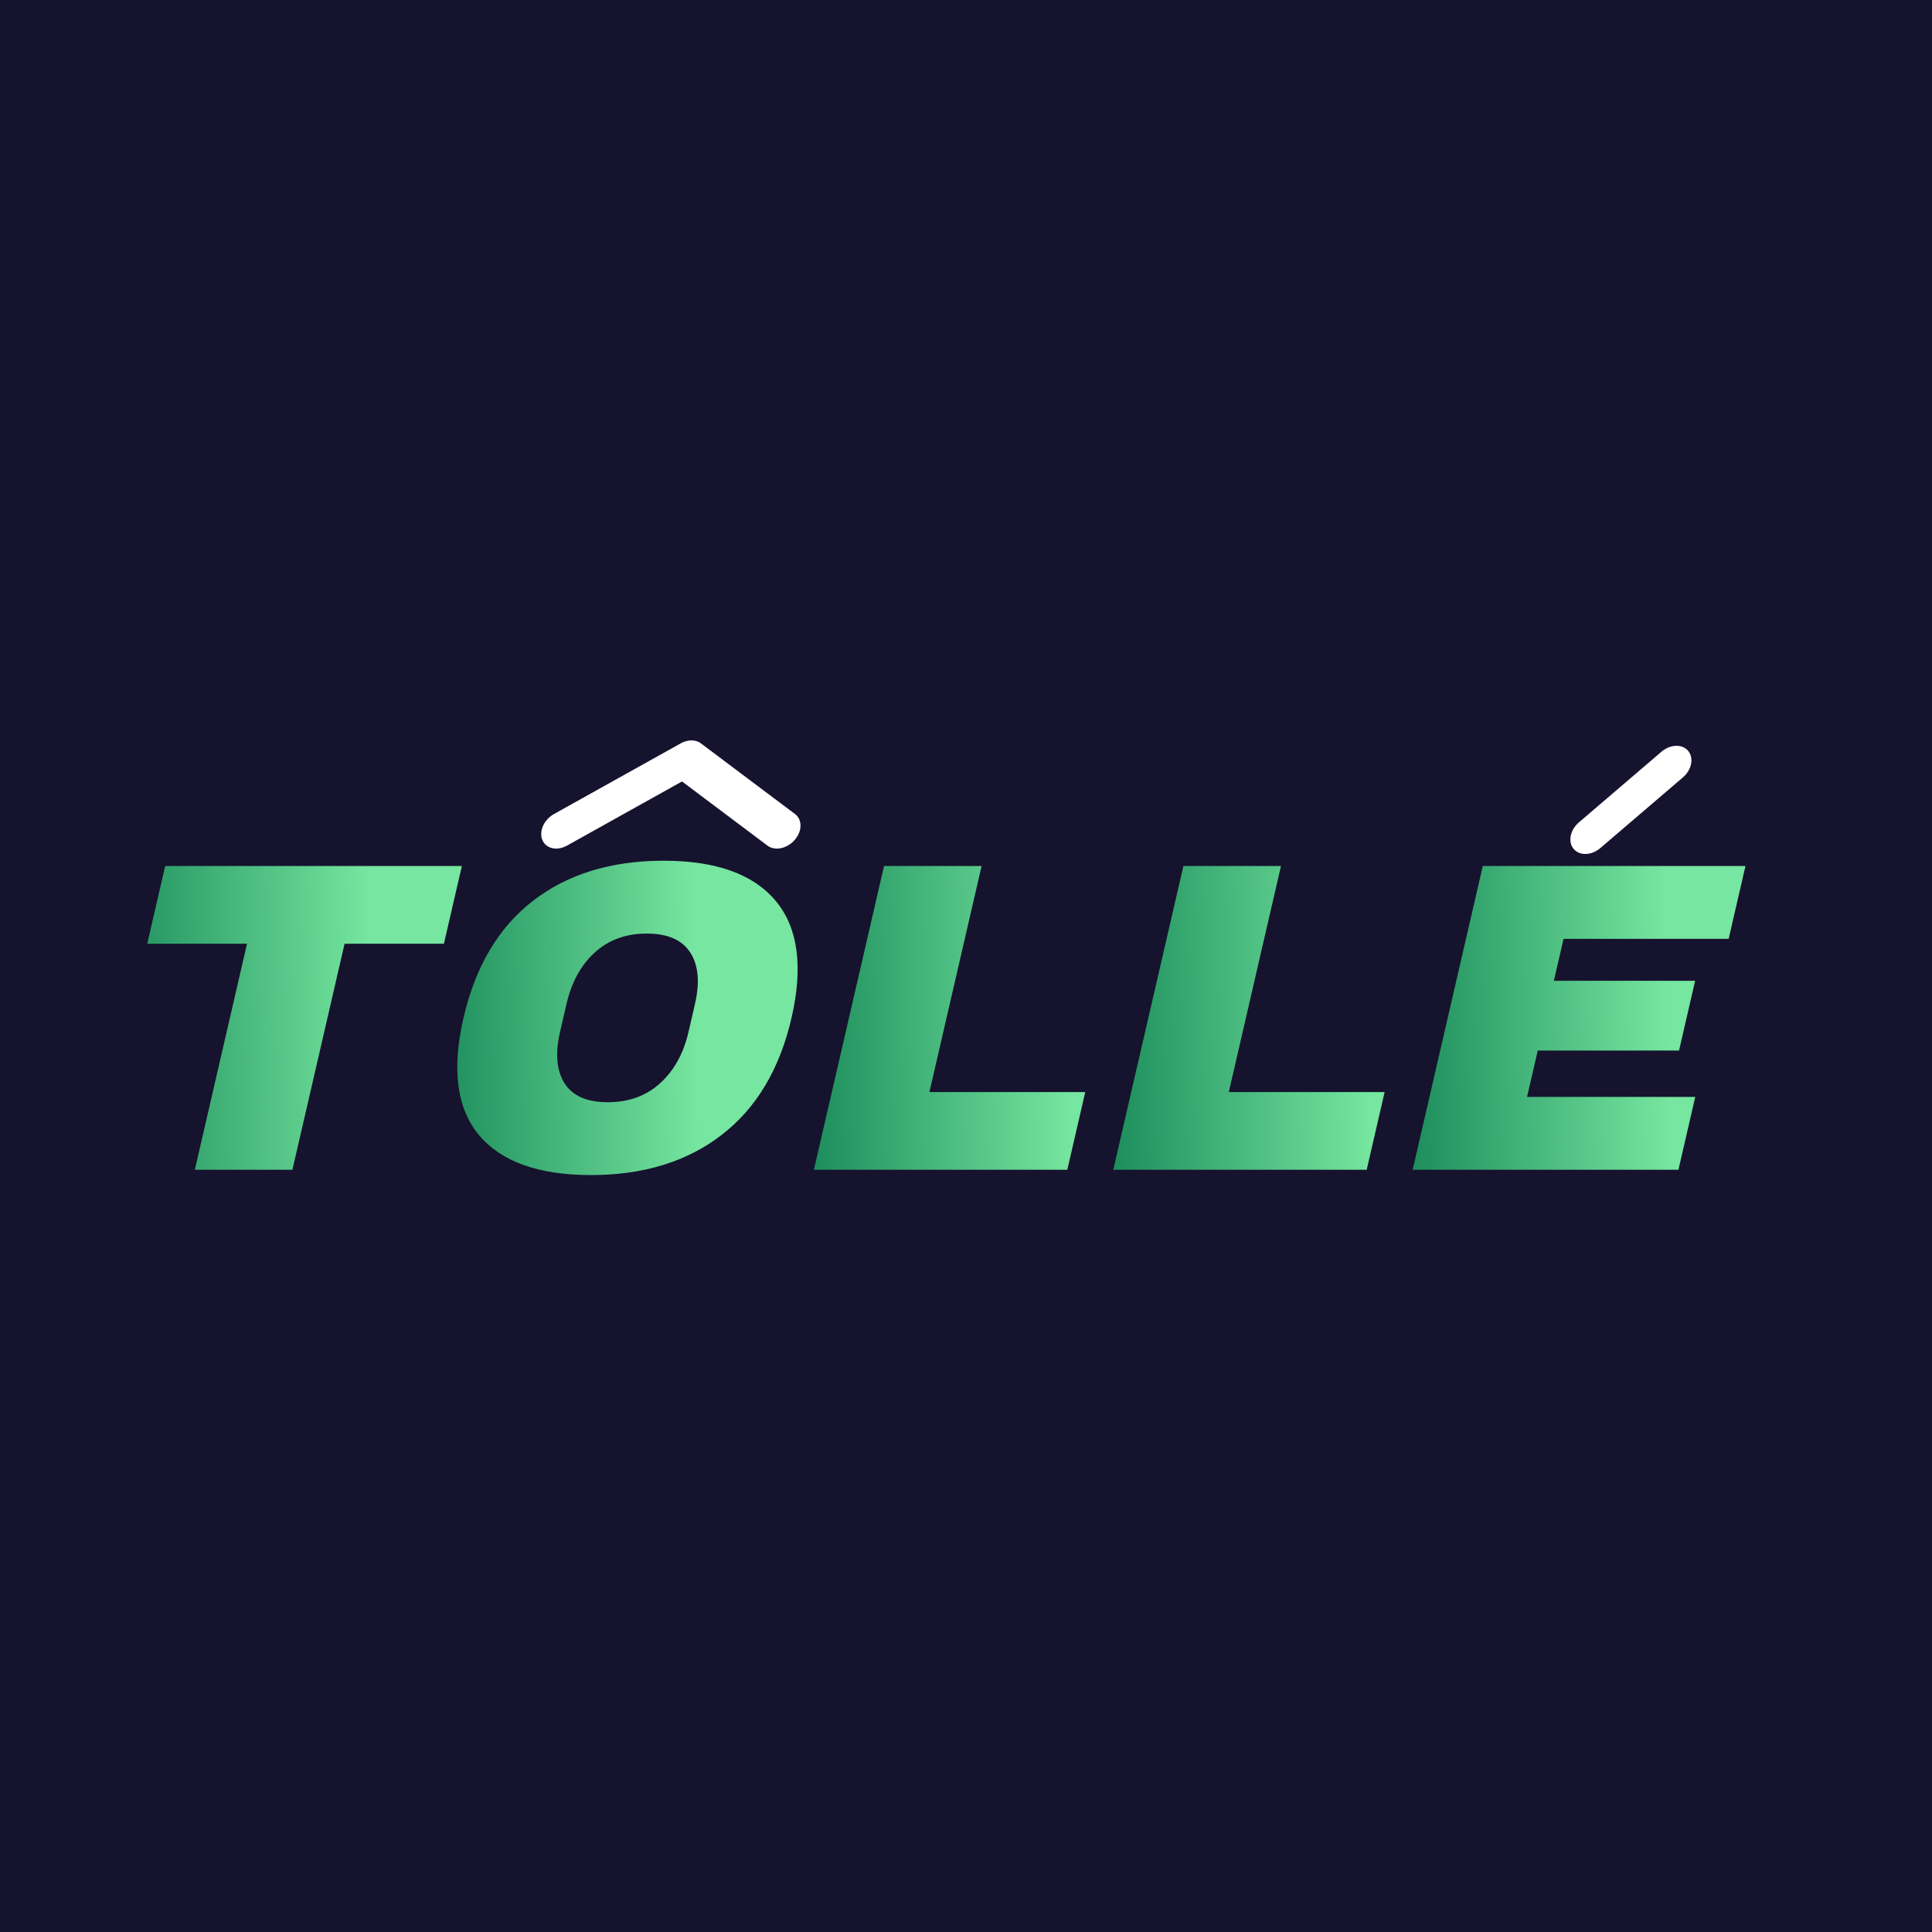
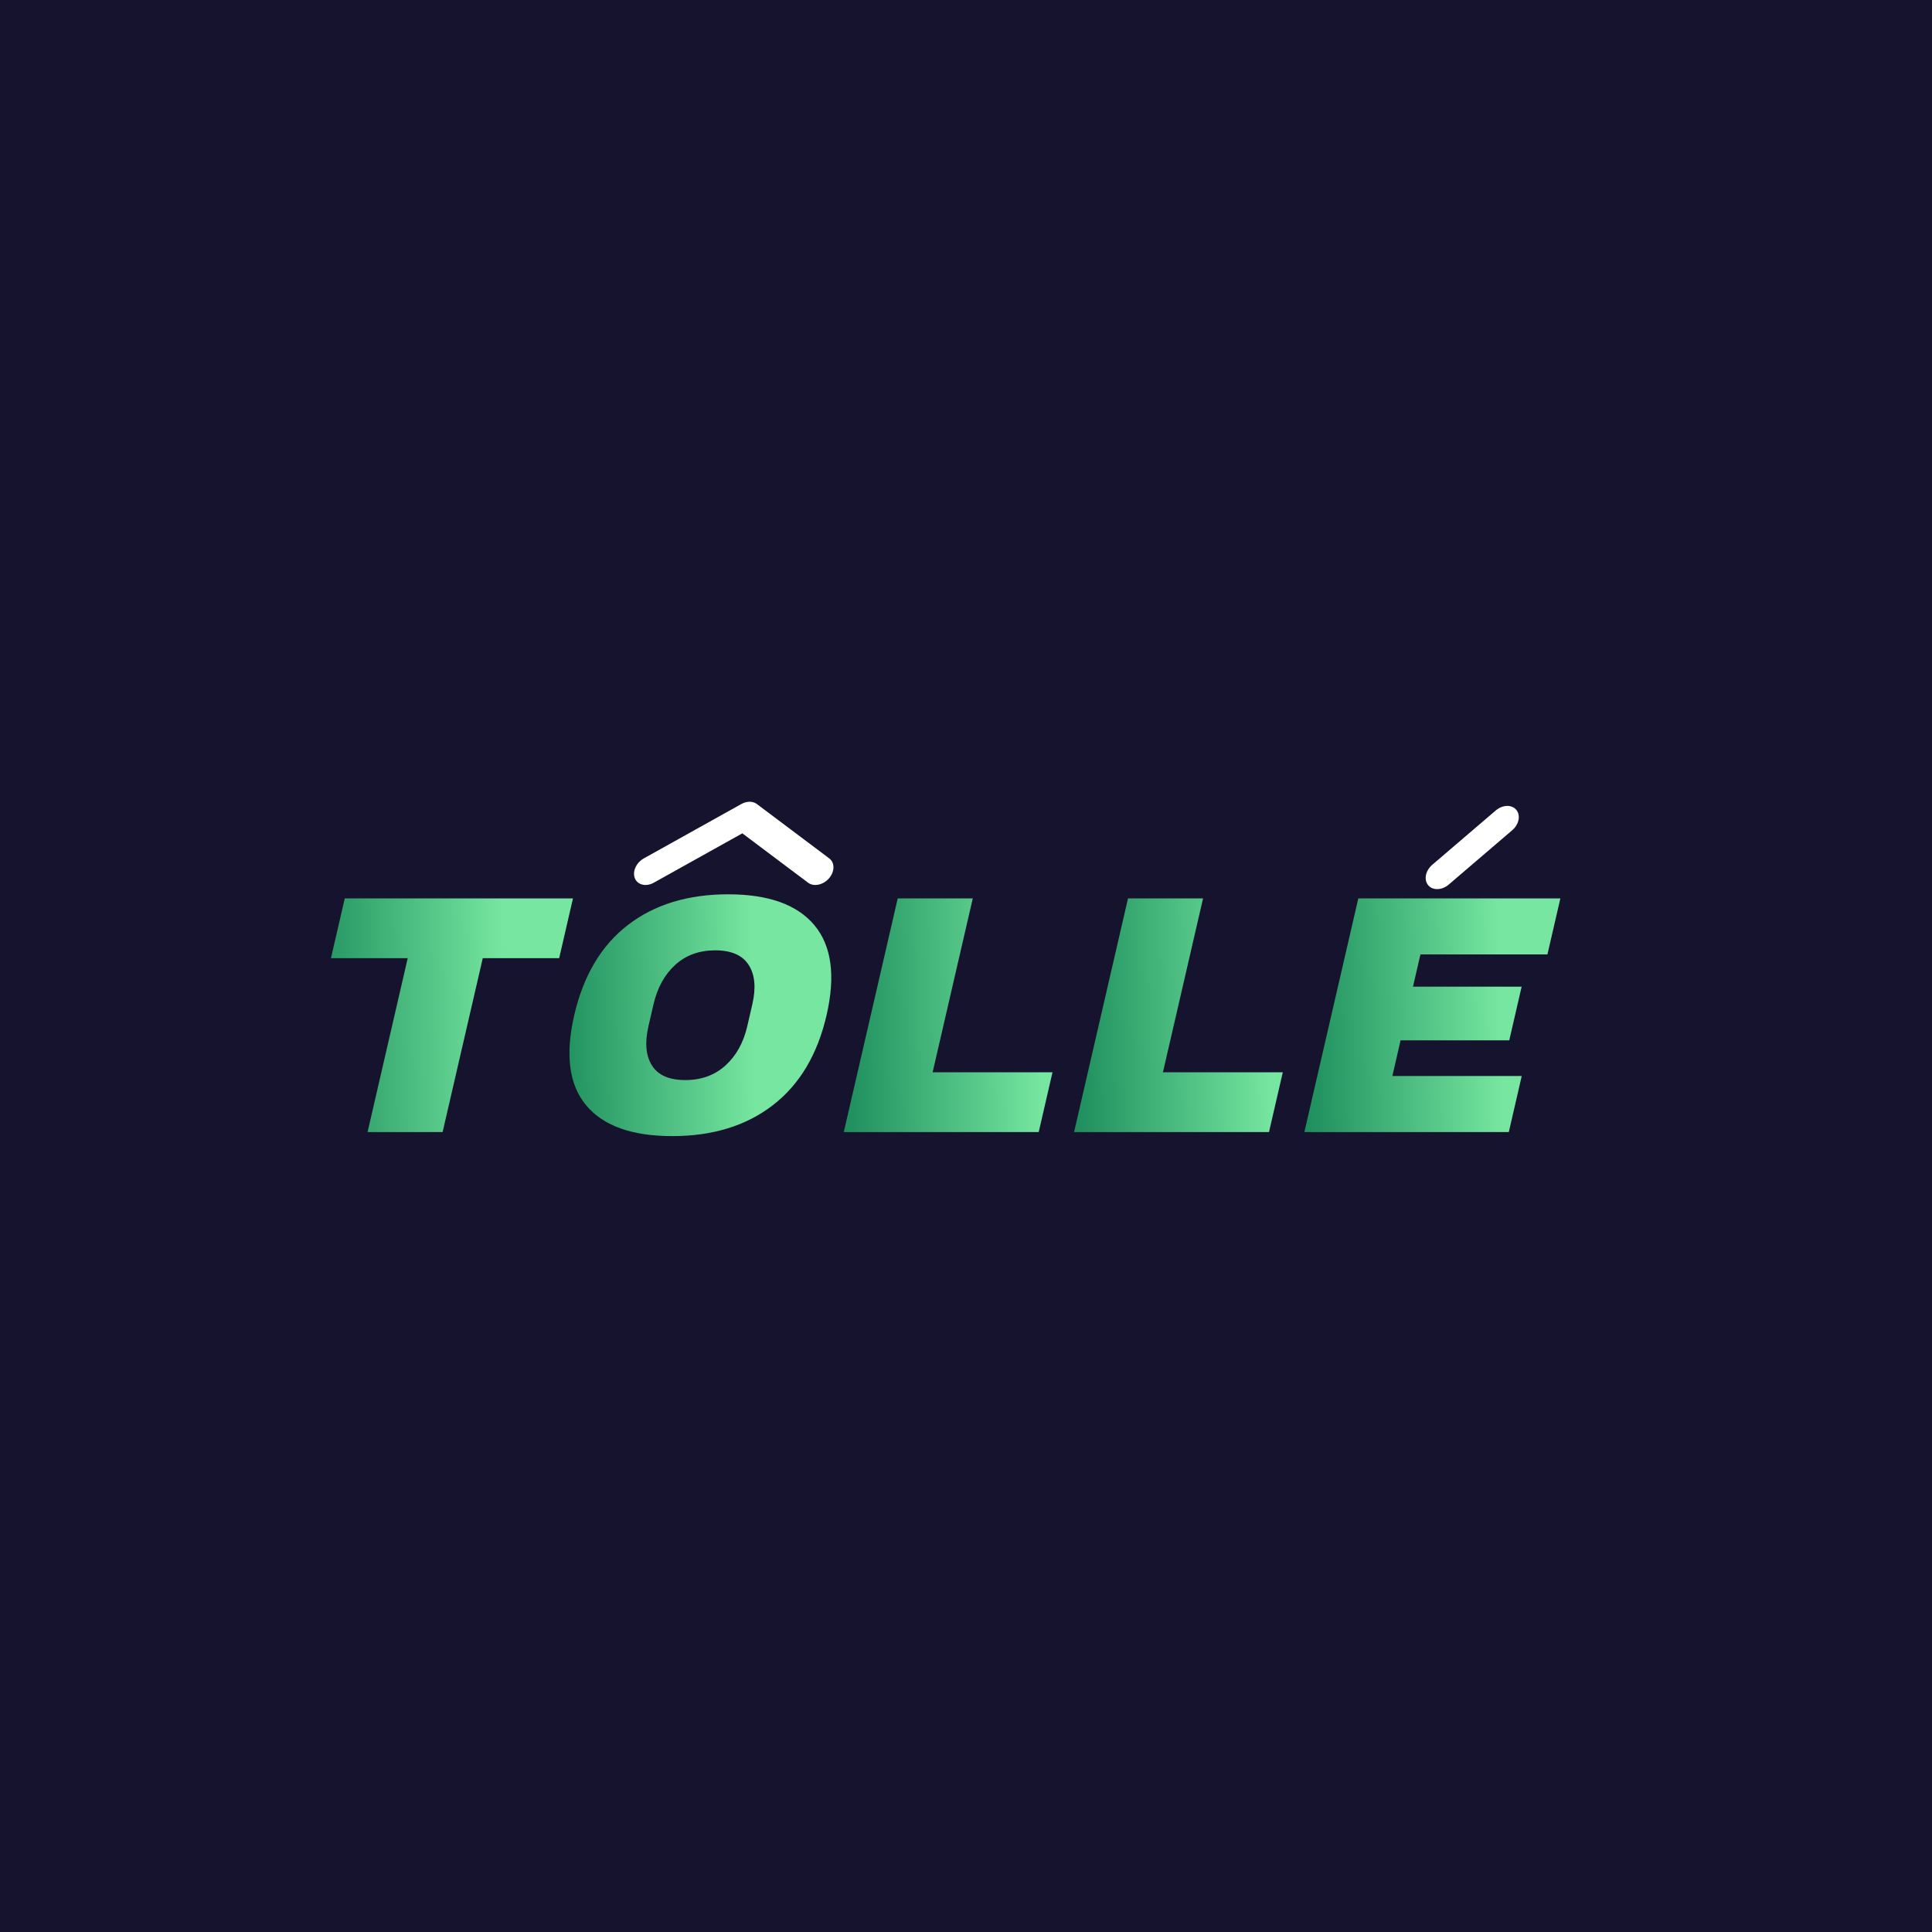
<svg xmlns="http://www.w3.org/2000/svg" viewBox="0 0 1024 1024">
  <defs>
    <linearGradient id="gsq" gradientUnits="userSpaceOnUse" x1="0" y1="-167" x2="660" y2="0">
      <stop offset="0" stop-color="#0B7C4F" />
      <stop offset="1" stop-color="#76E6A0" />
    </linearGradient>
  </defs>
  <rect x="0" y="0" width="1024" height="1024" rx="0" fill="#16132E" />
-   <g transform="translate(45,620) scale(1.3) skewX(-13)">
+   <g transform="translate(150,600) scale(1.0) skewX(-13)">
    <path d="M470 512V0H249V512H23V688H695V512Z" transform="translate(0.00,0.00) scale(0.18,-0.18)" fill="url(#gsq)" />
    <path d="M788 344Q788 170 691.0 79.0Q594 -12 416 -12Q238 -12 141.5 78.5Q45 169 45 344Q45 519 141.5 609.5Q238 700 416 700Q594 700 691.0 609.0Q788 518 788 344ZM271 376V312Q271 239 308.0 196.0Q345 153 416 153Q487 153 524.5 196.0Q562 239 562 312V376Q562 449 524.5 492.0Q487 535 416 535Q345 535 308.0 492.0Q271 449 271 376Z" transform="translate(131.96,0.00) scale(0.18,-0.18)" fill="url(#gsq)" />
    <path d="M74 688H295V176H648V0H74Z" transform="translate(283.90,0.00) scale(0.18,-0.18)" fill="url(#gsq)" />
    <path d="M74 688H295V176H648V0H74Z" transform="translate(405.96,0.00) scale(0.18,-0.18)" fill="url(#gsq)" />
    <path d="M74 688H669V523H295V428H615V270H295V165H676V0H74Z" transform="translate(528.02,0.00) scale(0.18,-0.18)" fill="url(#gsq)" />
    <polyline points="161.9,-138.6 206.9,-167.4 251.9,-138.6" fill="none" stroke="white" stroke-width="15.3" stroke-linecap="round" stroke-linejoin="round" />
    <line x1="582.0" y1="-136.4" x2="609.0" y2="-165.2" stroke="white" stroke-width="15.3" stroke-linecap="round" />
  </g>
</svg>
